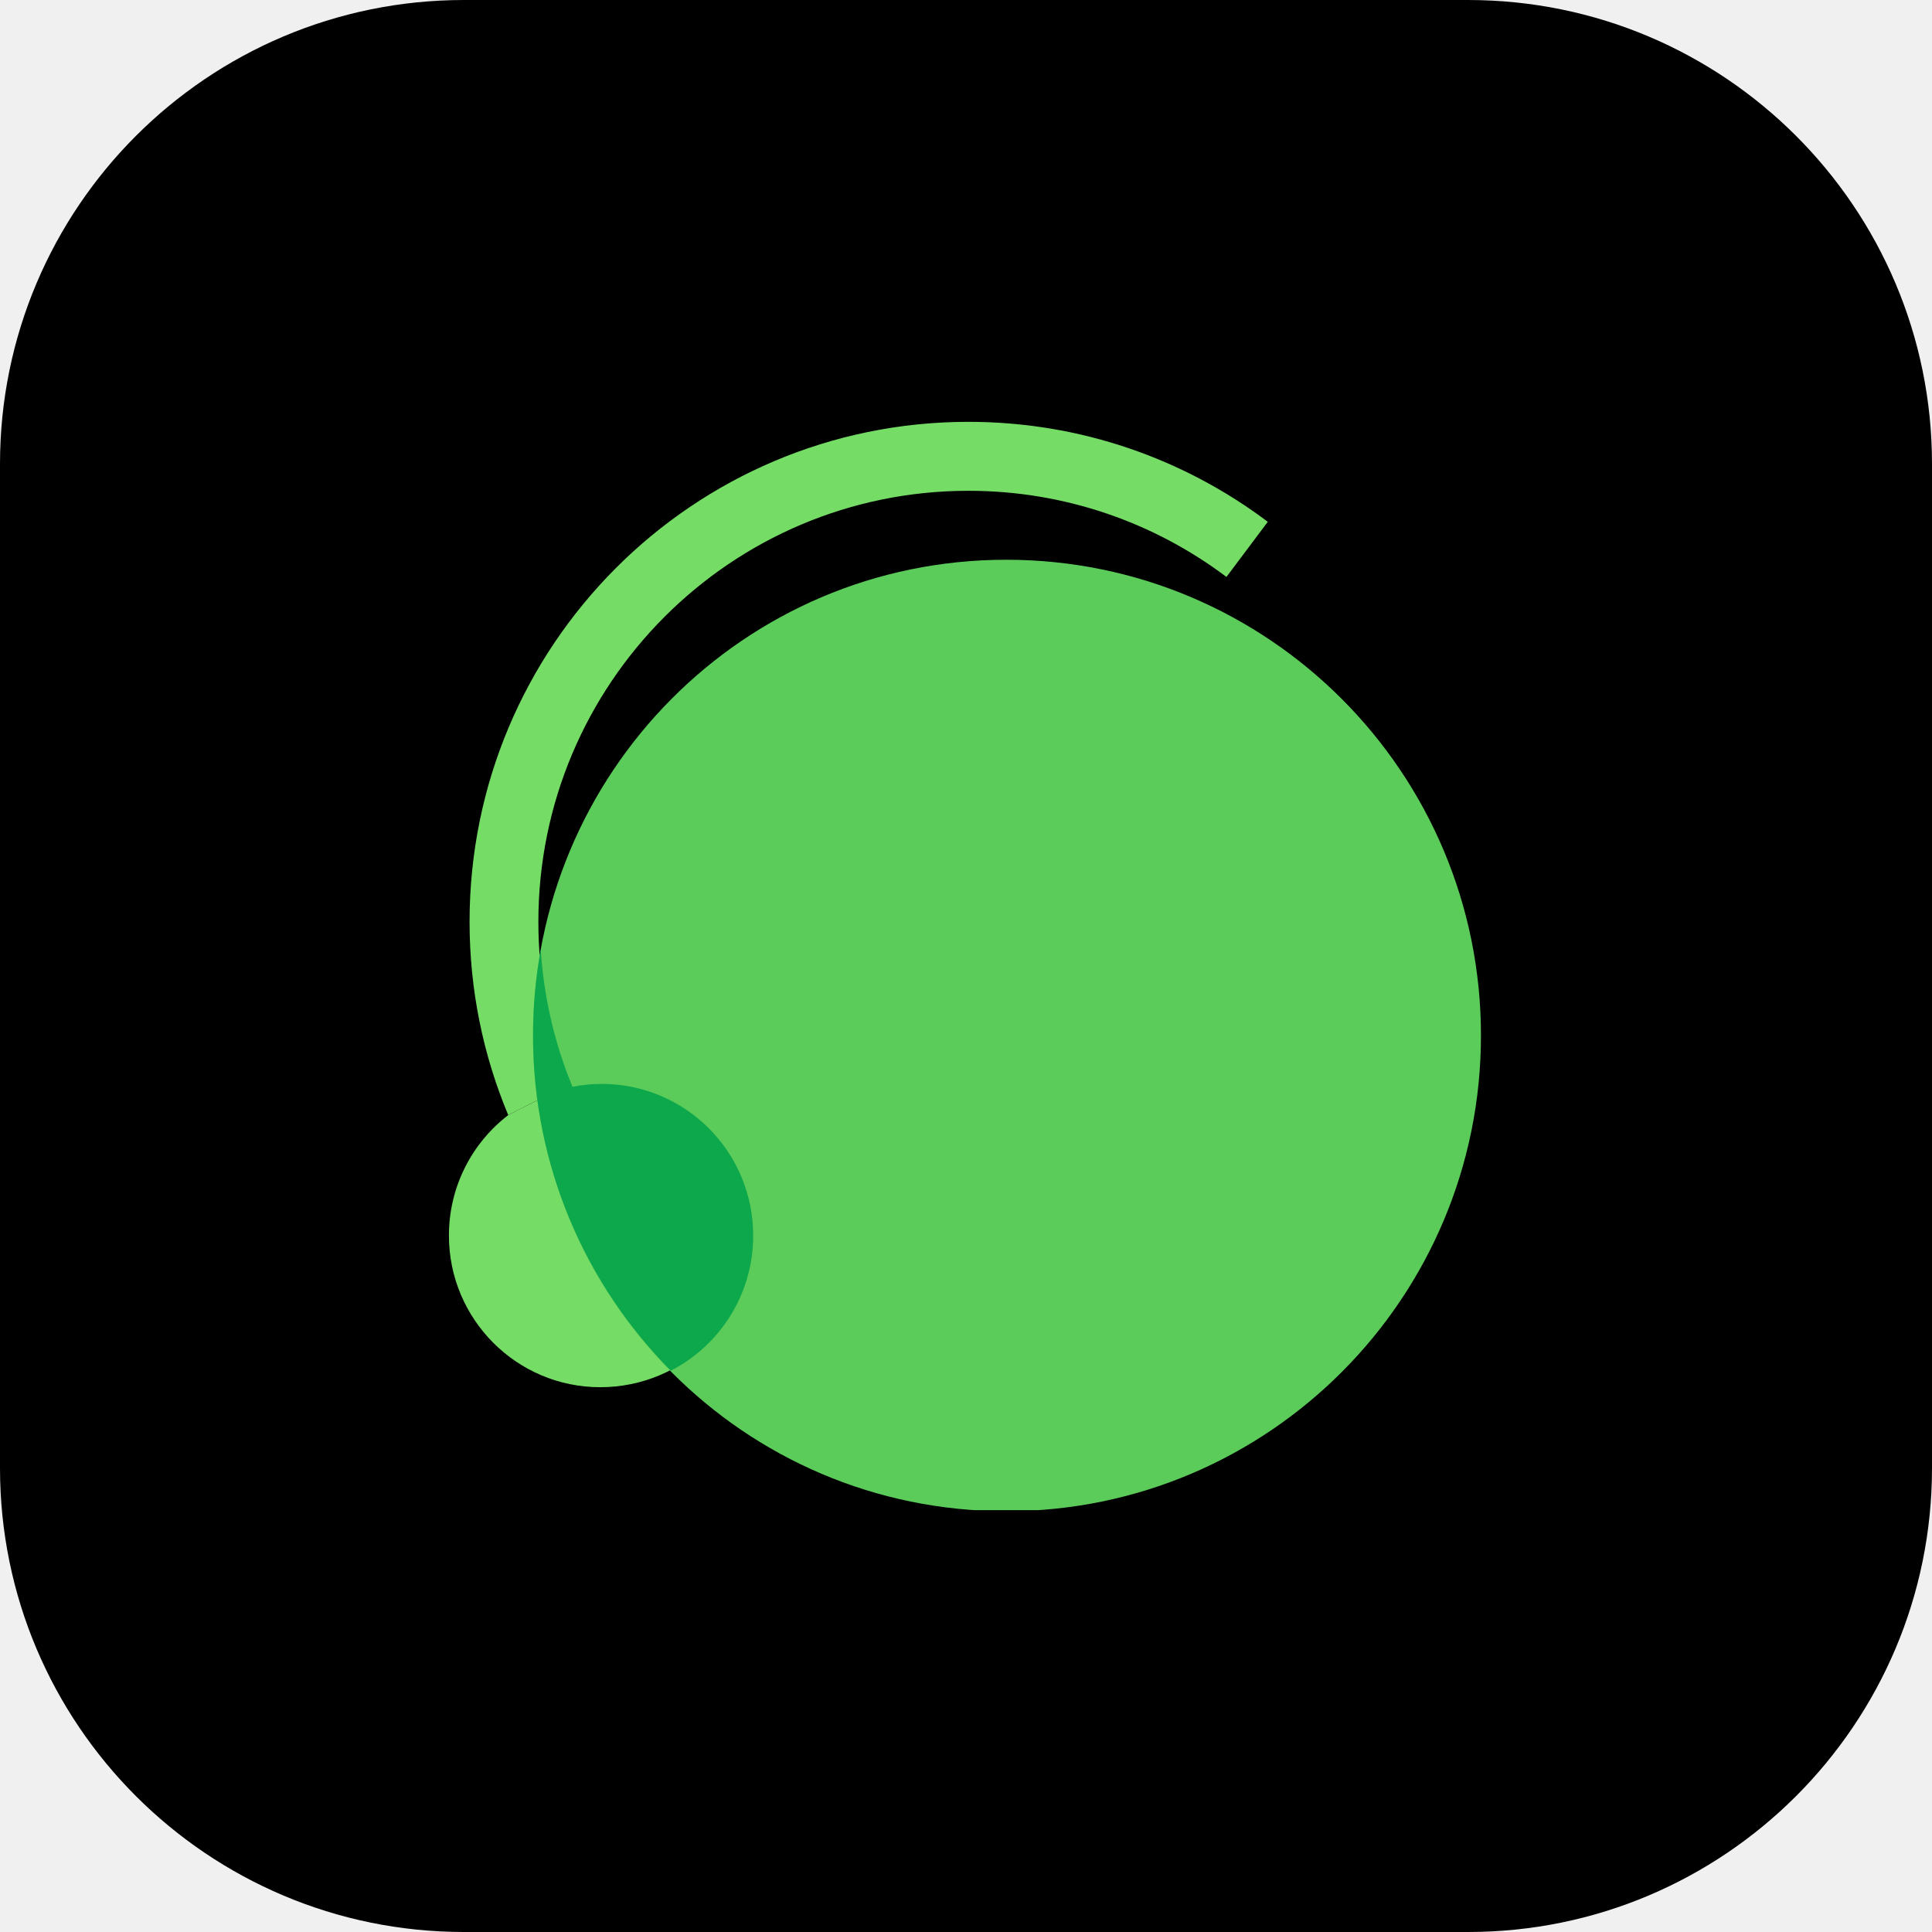
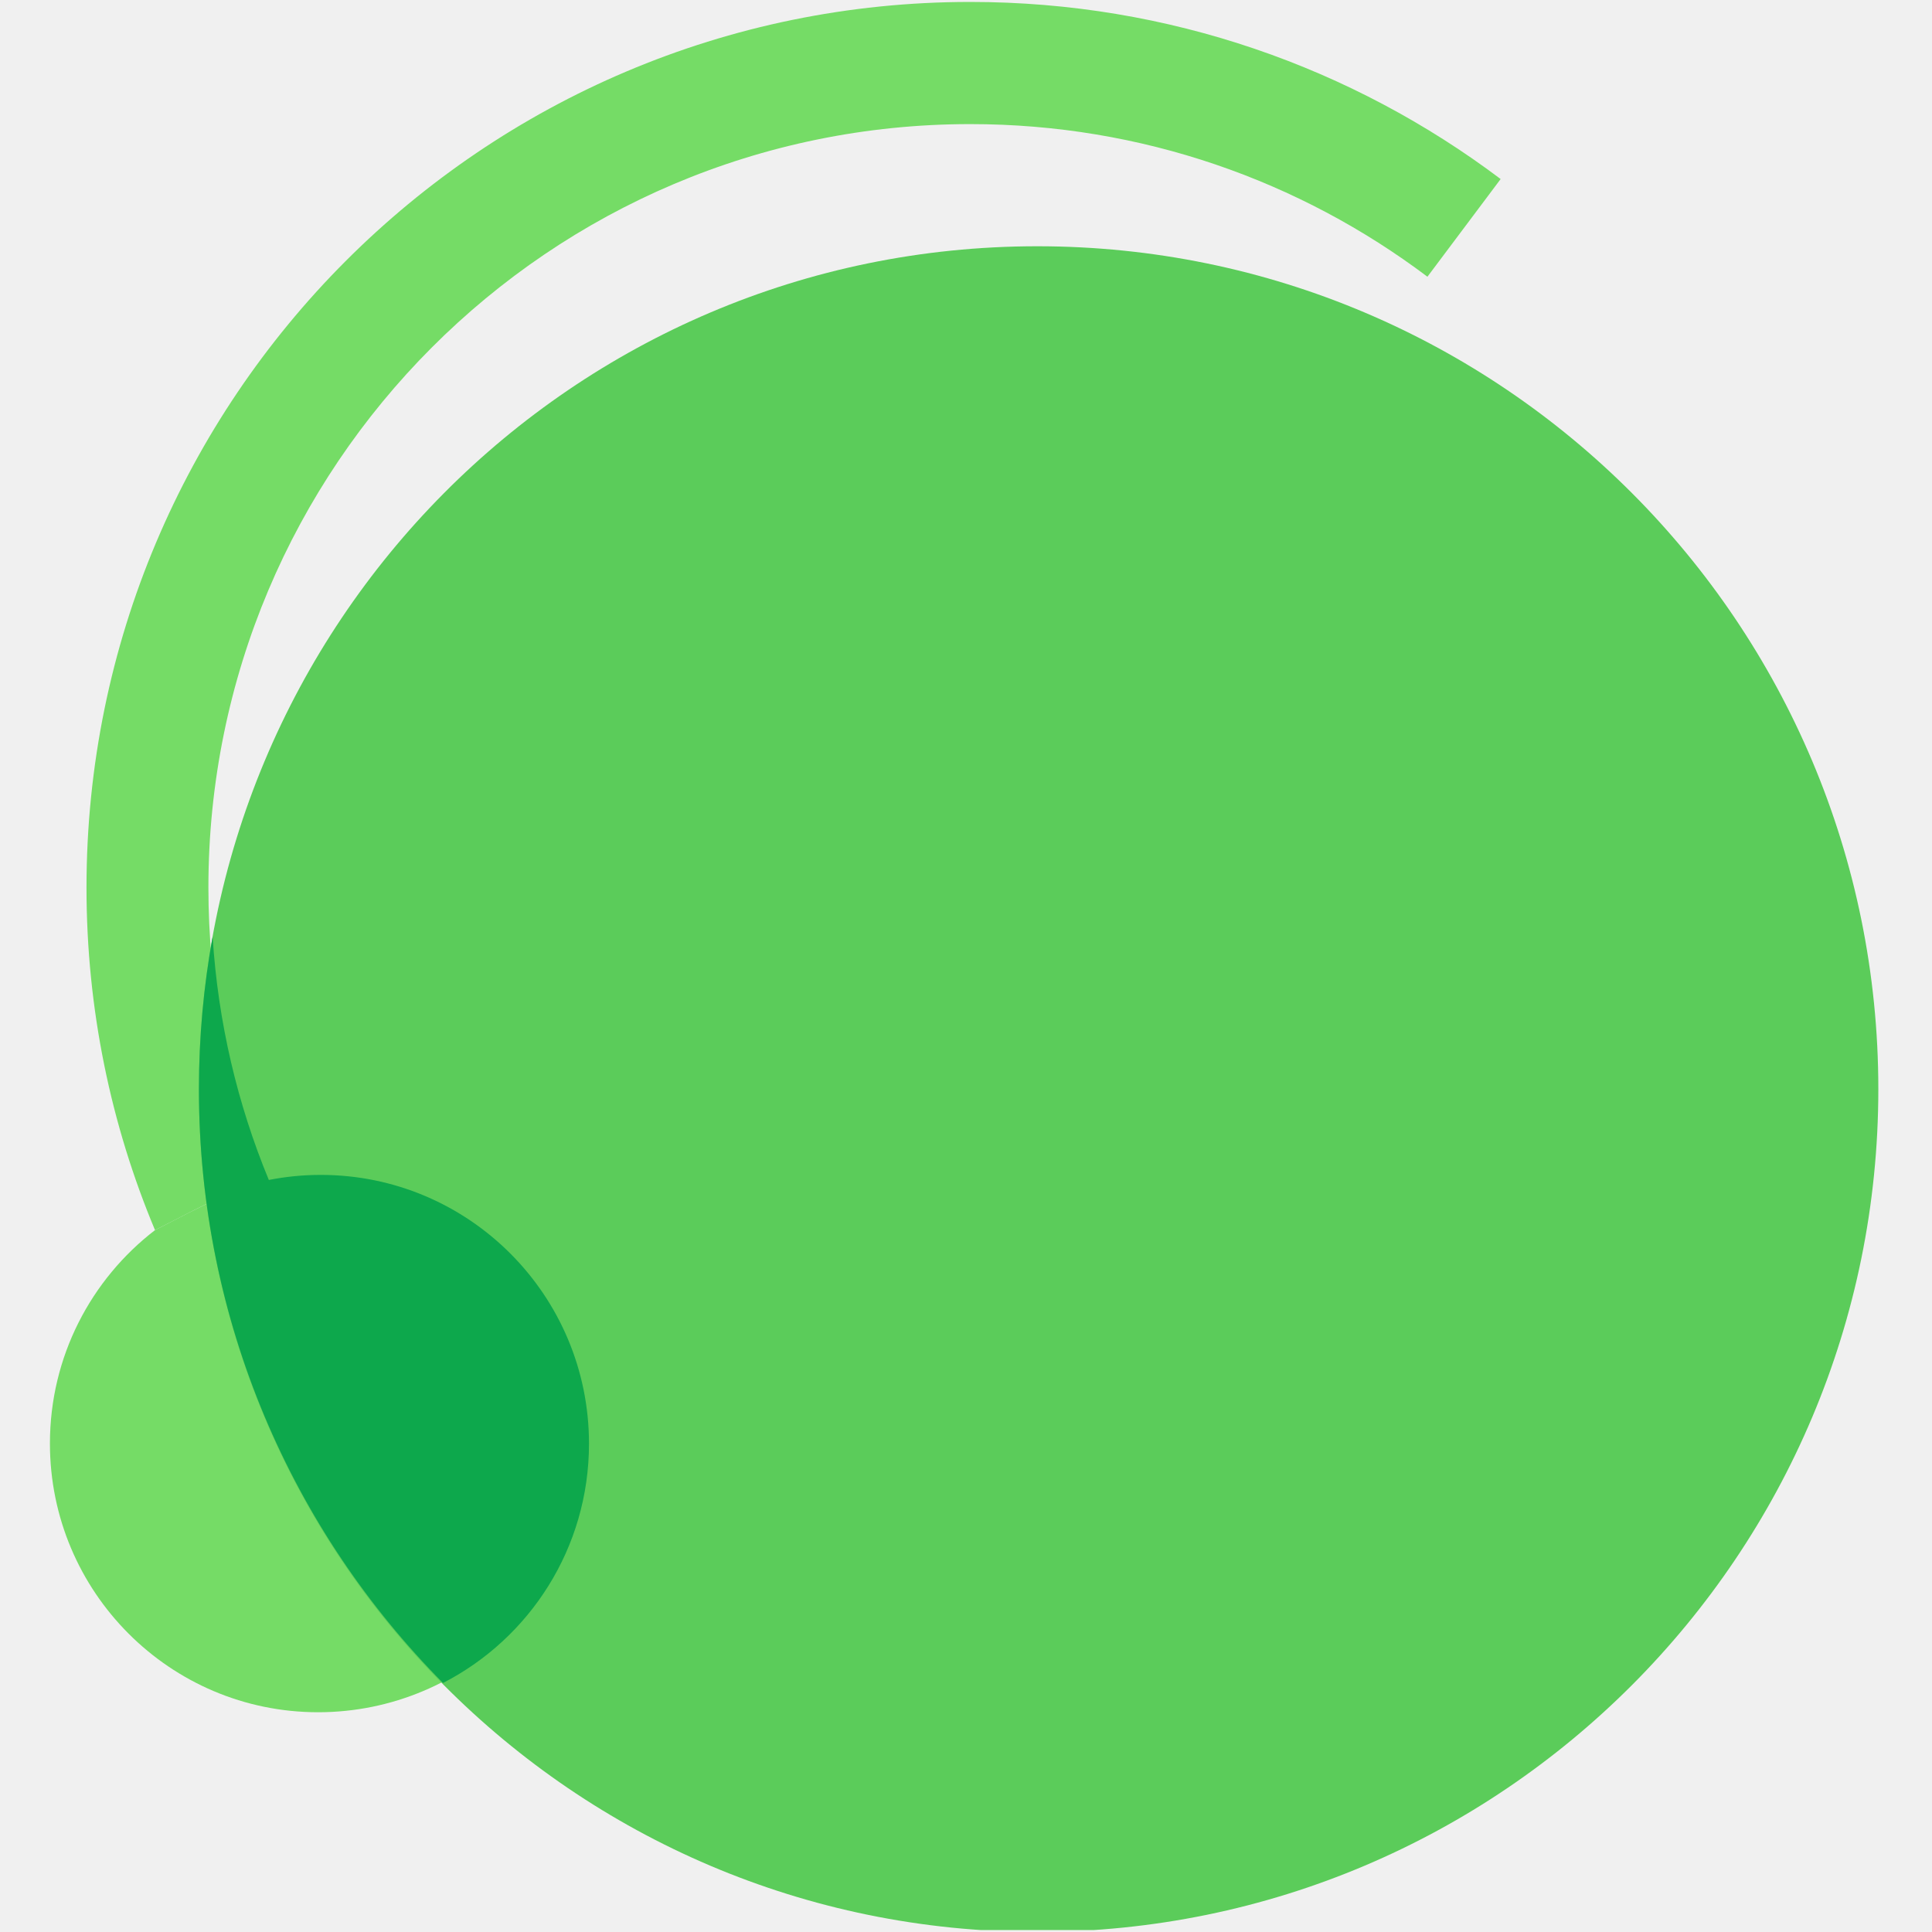
- <svg xmlns="http://www.w3.org/2000/svg" width="458" height="458" viewBox="0 0 458 458" fill="none">
-   <rect width="458" height="458" rx="110" fill="black" />
-   <g clip-path="url(#clip0_318_35312)">
-     <path d="M178.553 292.916C178.553 312.777 162.128 328.854 142.308 328.854C122.488 328.854 106.421 312.753 106.421 292.891C106.421 281.258 111.934 270.914 120.483 264.341C129.913 259.481 134.456 256.953 142.667 256.953C162.486 256.953 178.553 273.054 178.553 292.916Z" fill="#75DC66" />
-     <path fill-rule="evenodd" clip-rule="evenodd" d="M229.578 116.347C173.272 116.347 127.627 162.088 127.627 218.514C127.627 244.323 137.166 267.879 152.915 285.866L146.785 291.257L135.584 257.316C127.383 260.84 130.207 259.33 120.483 264.341C114.579 250.242 111.315 234.757 111.315 218.514C111.315 153.06 164.263 100 229.578 100C256.192 100 280.774 108.82 300.54 123.698L290.743 136.769C273.705 123.943 252.538 116.347 229.578 116.347Z" fill="#75DC66" />
-     <path d="M351.078 245.471C351.078 307.757 300.692 358.25 238.538 358.25C176.384 358.25 126.357 307.781 126.357 245.495C126.357 183.209 176.384 132.693 238.538 132.693C300.692 132.693 351.078 183.185 351.078 245.471Z" fill="#5BCC5A" />
-     <path d="M128.193 225.098C128.917 236.559 131.525 247.504 135.712 257.628C137.962 257.185 140.287 256.953 142.667 256.953C162.486 256.953 178.553 273.054 178.553 292.916C178.553 306.876 170.616 318.979 159.017 324.938C138.829 304.554 126.357 276.484 126.357 245.495C126.357 238.531 126.987 231.713 128.193 225.098Z" fill="#0DA84C" />
+ <svg xmlns="http://www.w3.org/2000/svg" width="349" height="349" viewBox="0 0 349 349" fill="none">
+   <g clip-path="url(#clip0_511_16522)">
+     <path d="M106.397 260.786C106.397 287.599 84.222 309.303 57.465 309.303C30.709 309.303 9.019 287.567 9.019 260.753C9.019 245.048 16.46 231.085 28.002 222.211C40.732 215.65 46.865 212.236 57.95 212.236C84.706 212.236 106.397 233.973 106.397 260.786Z" fill="#75DC66" />
+     <path fill-rule="evenodd" clip-rule="evenodd" d="M175.279 22.418C99.267 22.418 37.646 84.169 37.646 160.344C37.646 195.186 50.524 226.987 71.785 251.269L63.509 258.547L48.388 212.727C37.317 217.484 41.129 215.445 28.002 222.211C20.031 203.176 15.625 182.272 15.625 160.344C15.625 71.982 87.105 0.35 175.279 0.35C211.208 0.35 244.394 12.257 271.079 32.343L257.853 49.988C234.851 32.673 206.276 22.418 175.279 22.418Z" fill="#75DC66" />
+     <path d="M339.305 196.736C339.305 280.822 271.284 348.988 187.376 348.988C103.468 348.988 35.932 280.855 35.932 196.769C35.932 112.683 103.468 44.485 187.376 44.485C271.284 44.485 339.305 112.65 339.305 196.736Z" fill="#5BCC5A" />
+     <path d="M38.41 169.232C39.388 184.705 42.909 199.48 48.561 213.148C51.599 212.55 54.737 212.236 57.95 212.236C84.706 212.236 106.397 233.973 106.397 260.786C106.397 279.633 95.681 295.971 80.022 304.016C52.769 276.497 35.932 238.604 35.932 196.769C35.932 187.367 36.782 178.163 38.41 169.232Z" fill="#0DA84C" />
  </g>
  <defs>
-     <clipPath id="clip0_318_35312">
-       <rect width="258" height="258" fill="white" transform="translate(100 100)" />
+     <clipPath id="clip0_511_16522">
+       <rect width="348.3" height="348.3" fill="white" transform="translate(0.349609 0.350098)" />
    </clipPath>
  </defs>
</svg>
